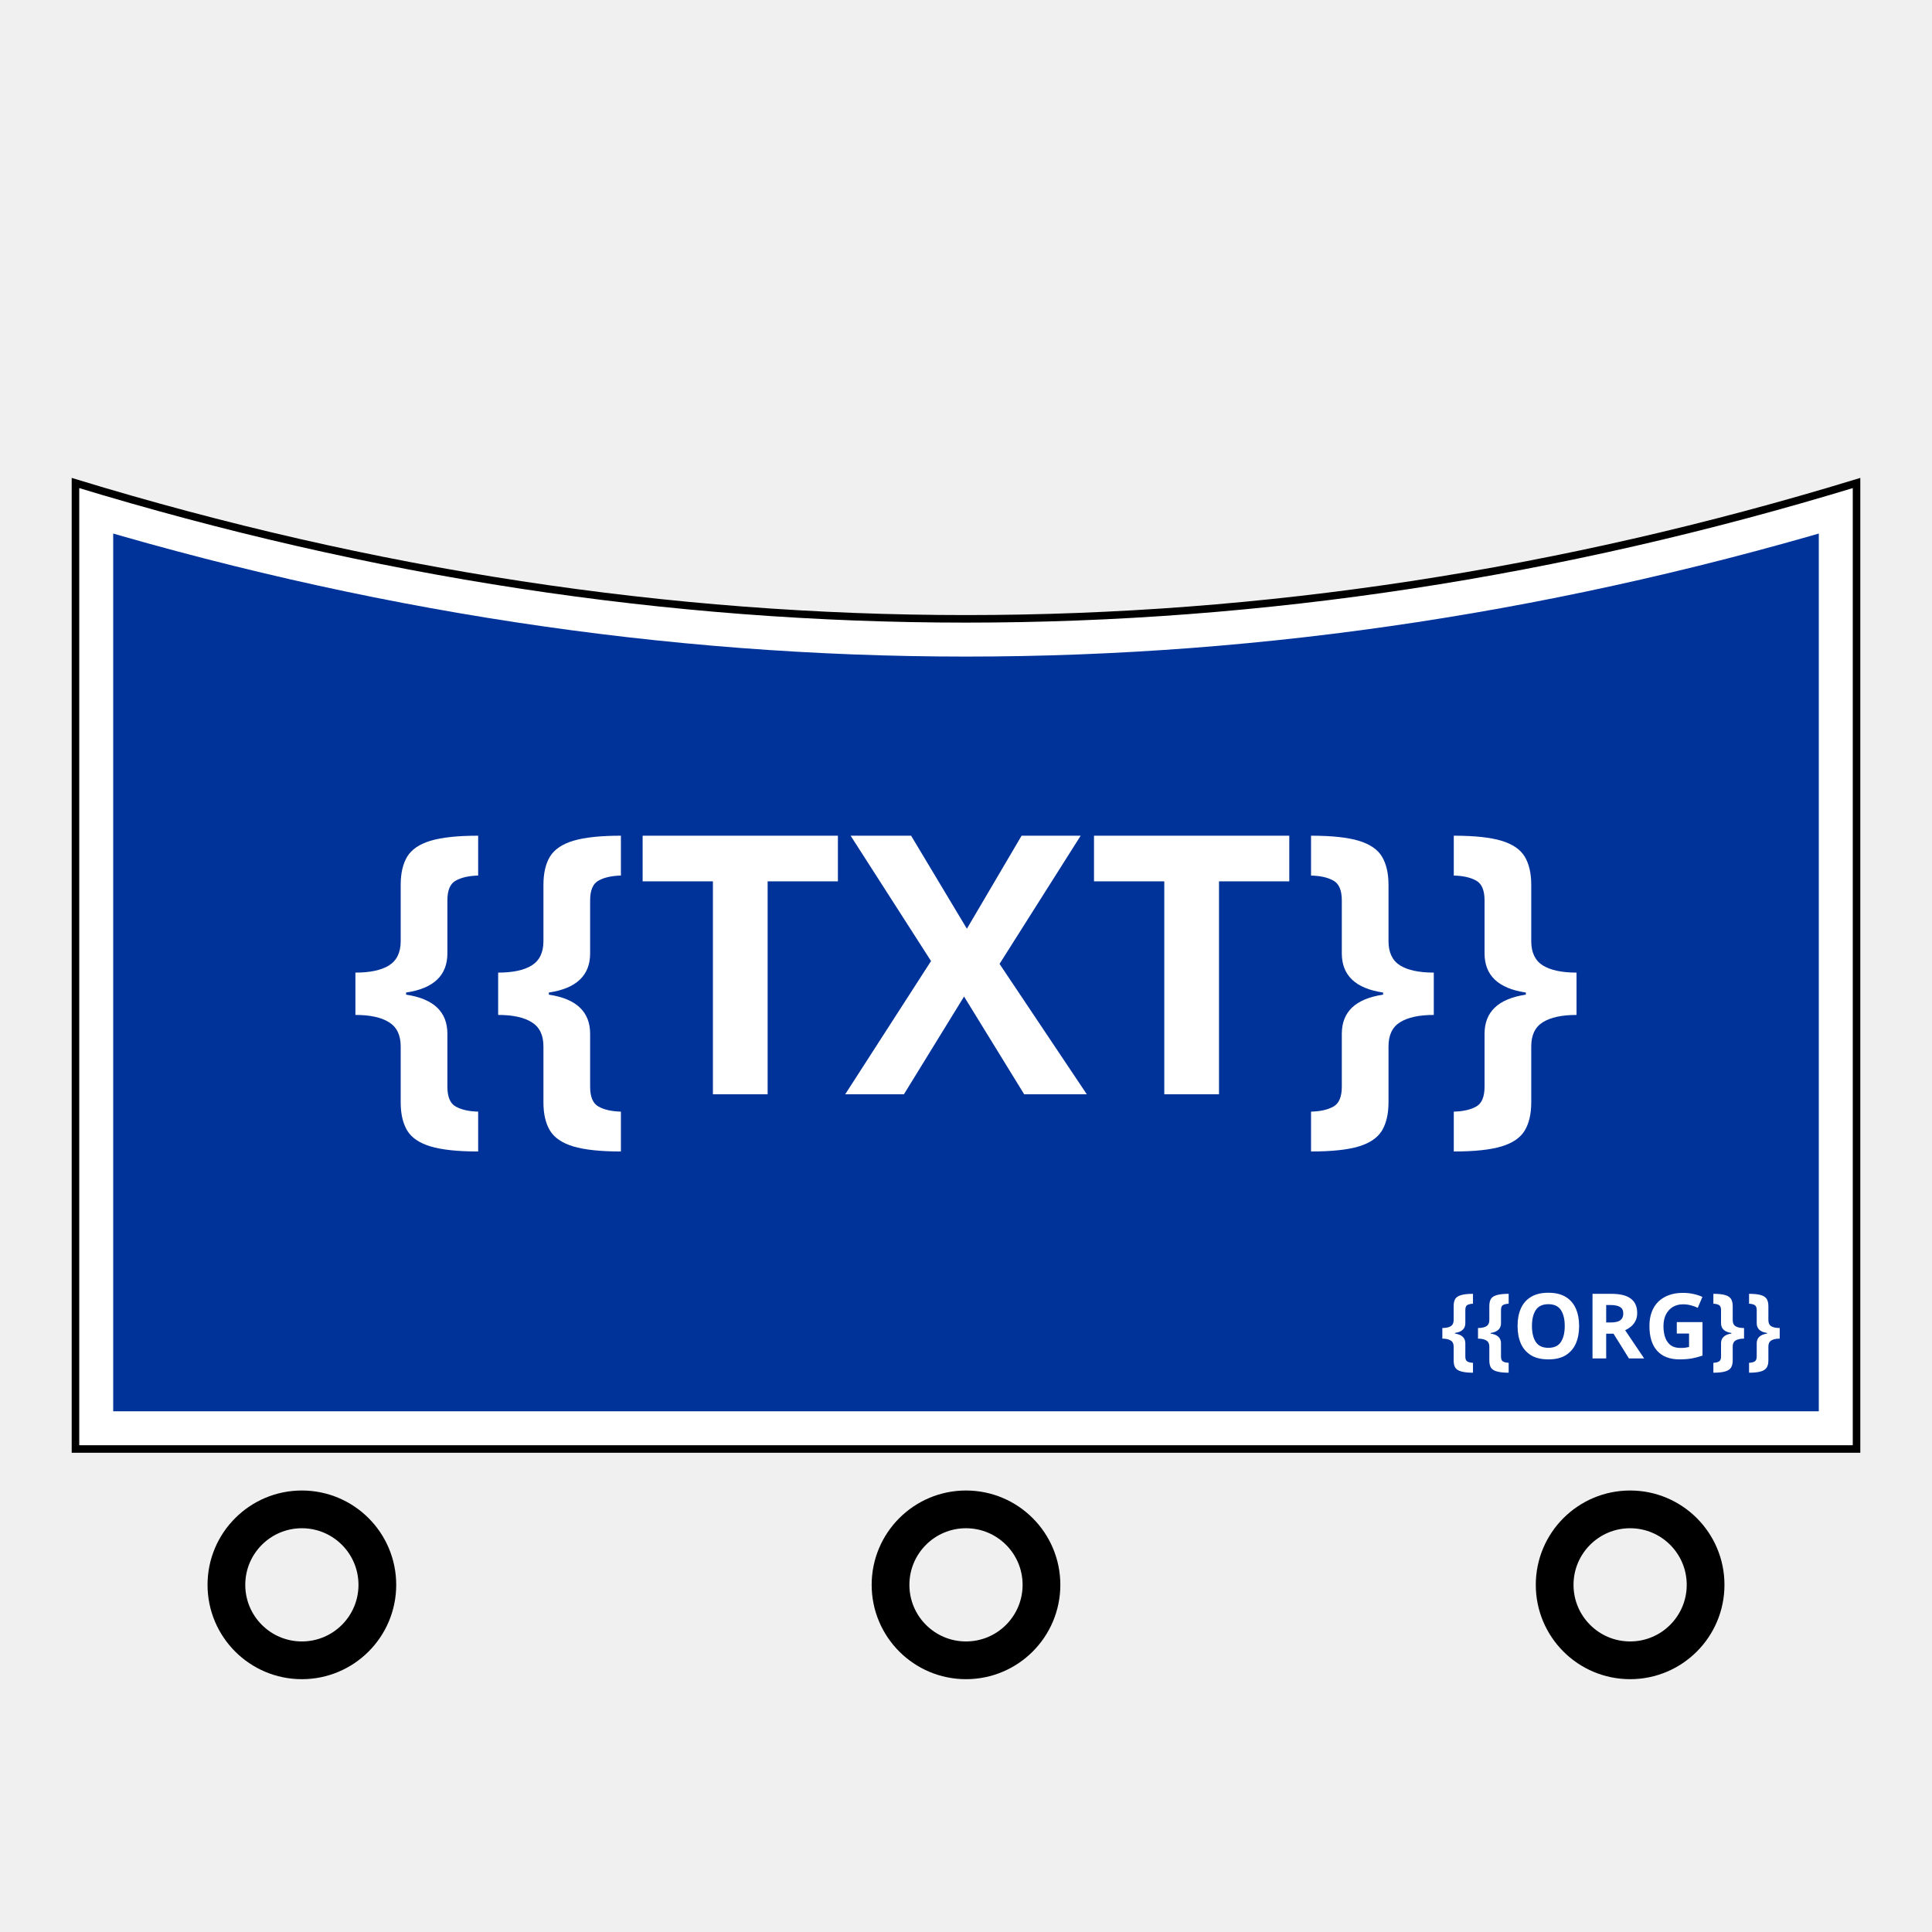
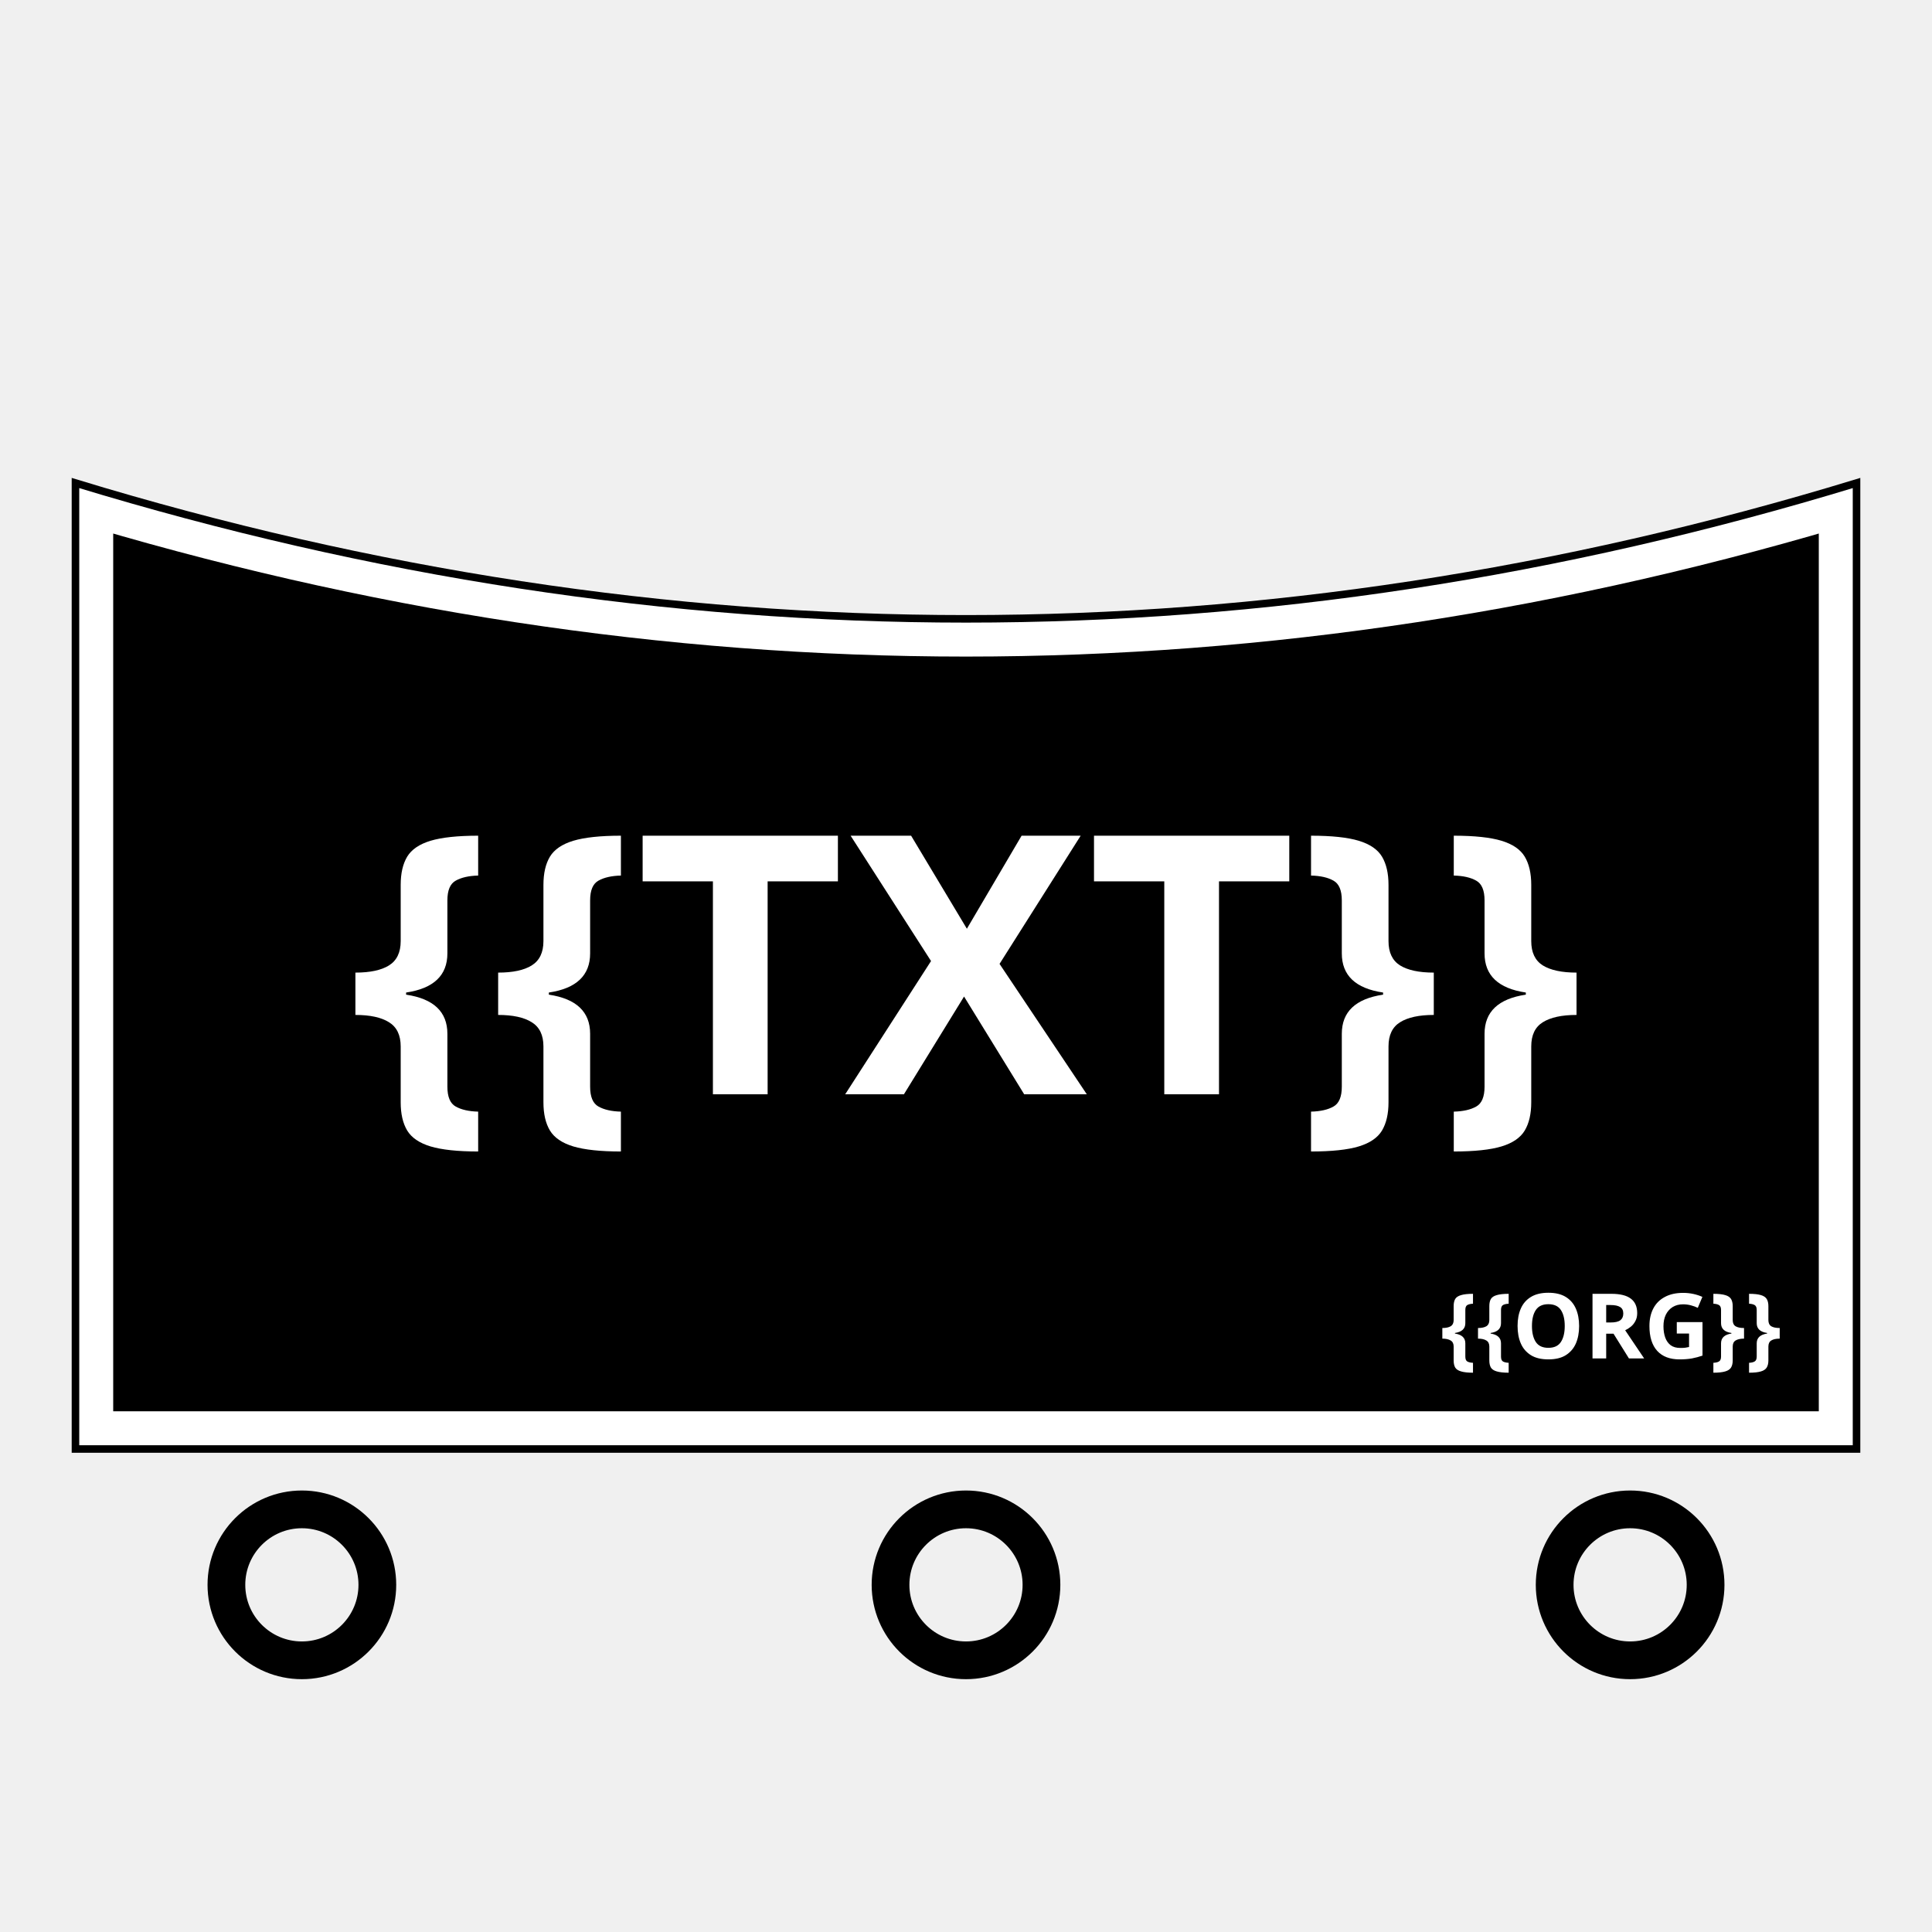
<svg xmlns="http://www.w3.org/2000/svg" version="1.1" width="256" height="256" viewbox="0 0 256 256">
  <defs>
    <clipPath id="symbol">
      <path d="M10,64 L10,192 L246,192 L246,64 Q128,100 10,64 Z" />
    </clipPath>
  </defs>
-   <path d="M10,64 L10,192 L246,192 L246,64 Q128,100 10,64 Z" fill="#003399" stroke-width="10" stroke="#FFFFFF" clip-path="url(#symbol)" />
+   <path d="M10,64 L10,192 L246,192 L246,64 Q128,100 10,64 Z" fill="{{FILLCOLOR}}" stroke-width="10" stroke="#FFFFFF" clip-path="url(#symbol)" />
  <path d="M10,64 L10,192 L246,192 L246,64 Q128,100 10,64 Z" fill="none" stroke-width="1" stroke="#000000" />
  <ellipse cx="40" cy="210" rx="10" ry="10" stroke="#000000" fill="none" stroke-width="5" />
  <ellipse cx="216" cy="210" rx="10" ry="10" stroke="#000000" fill="none" stroke-width="5" />

	{{OFFROAD
	<ellipse cx="128" cy="210" rx="10" ry="10" stroke="#000000" fill="none" stroke-width="5" />
	OFFROAD}}

	<text style="font-family: 'Lubalin Graph', 'Roboto Slab'; font-weight: bold; text-anchor: middle; font-size: 48px; " fill="#FFFFFF" x="128" y="145">{{TXT}}</text>
  <text style="font-family: 'Lubalin Graph', 'Roboto Slab'; font-weight: bold; text-anchor: end;" fill="#FFFFFF" x="236" y="180">{{ORG}}</text>
</svg>
